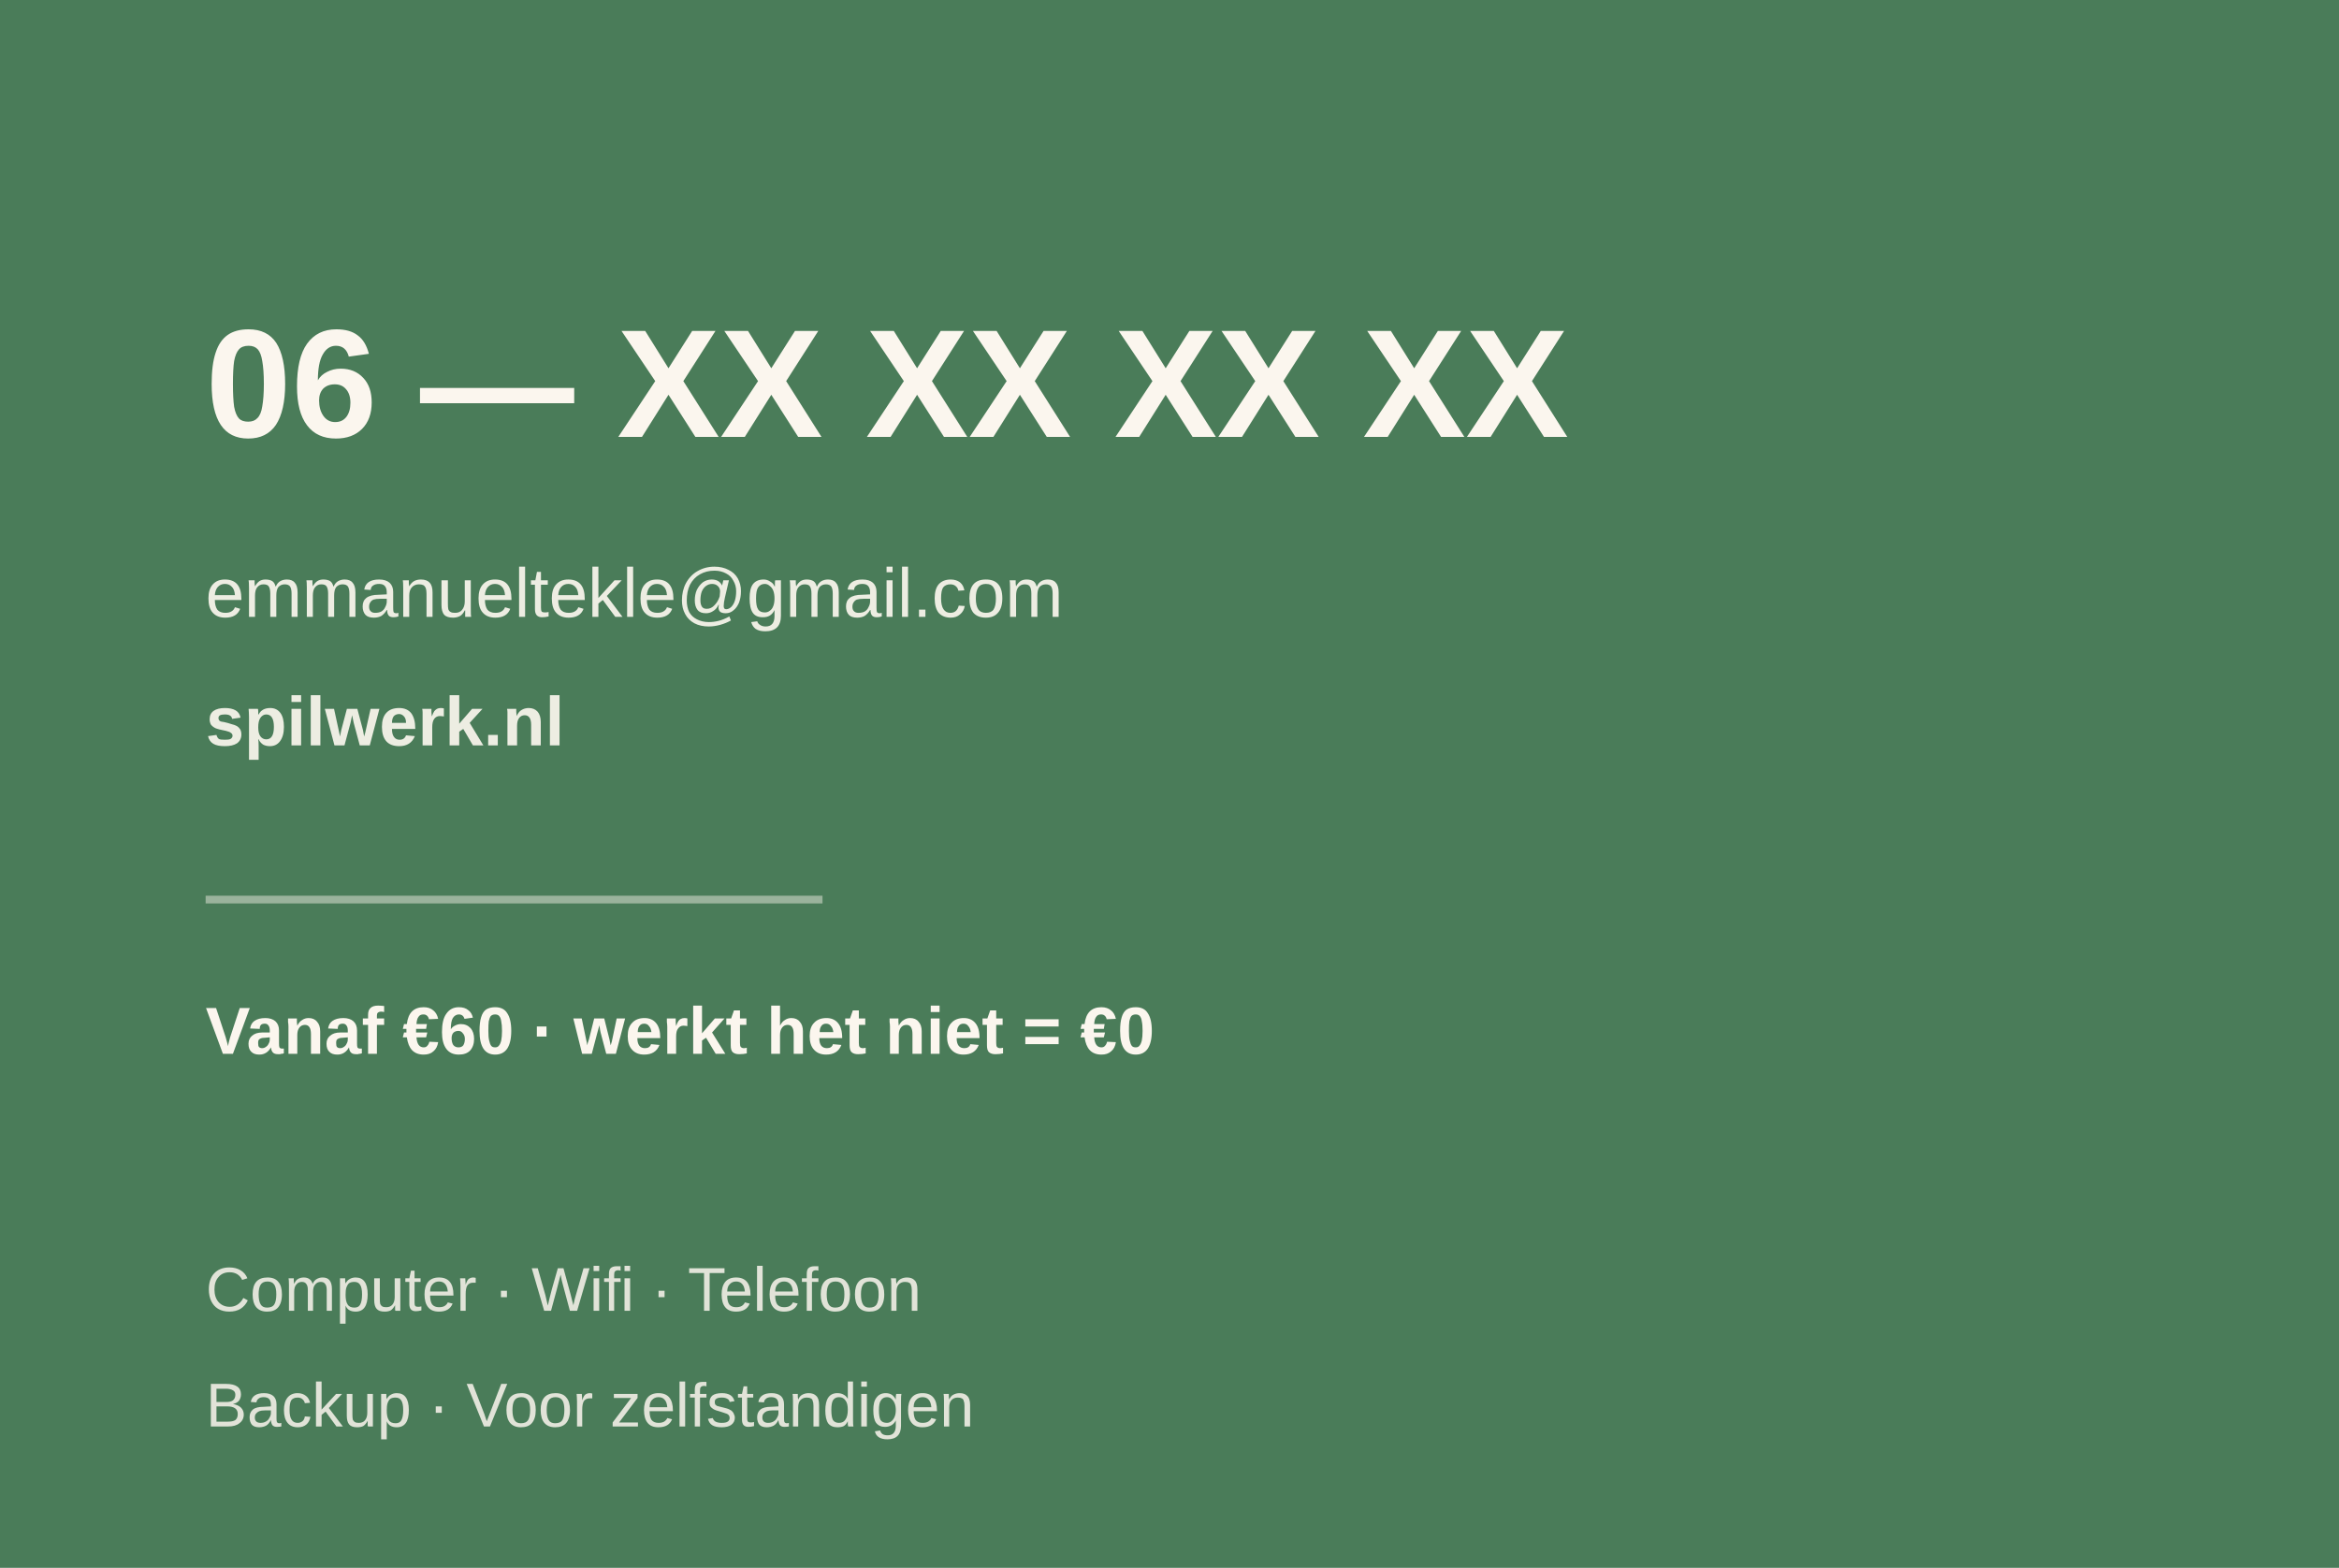
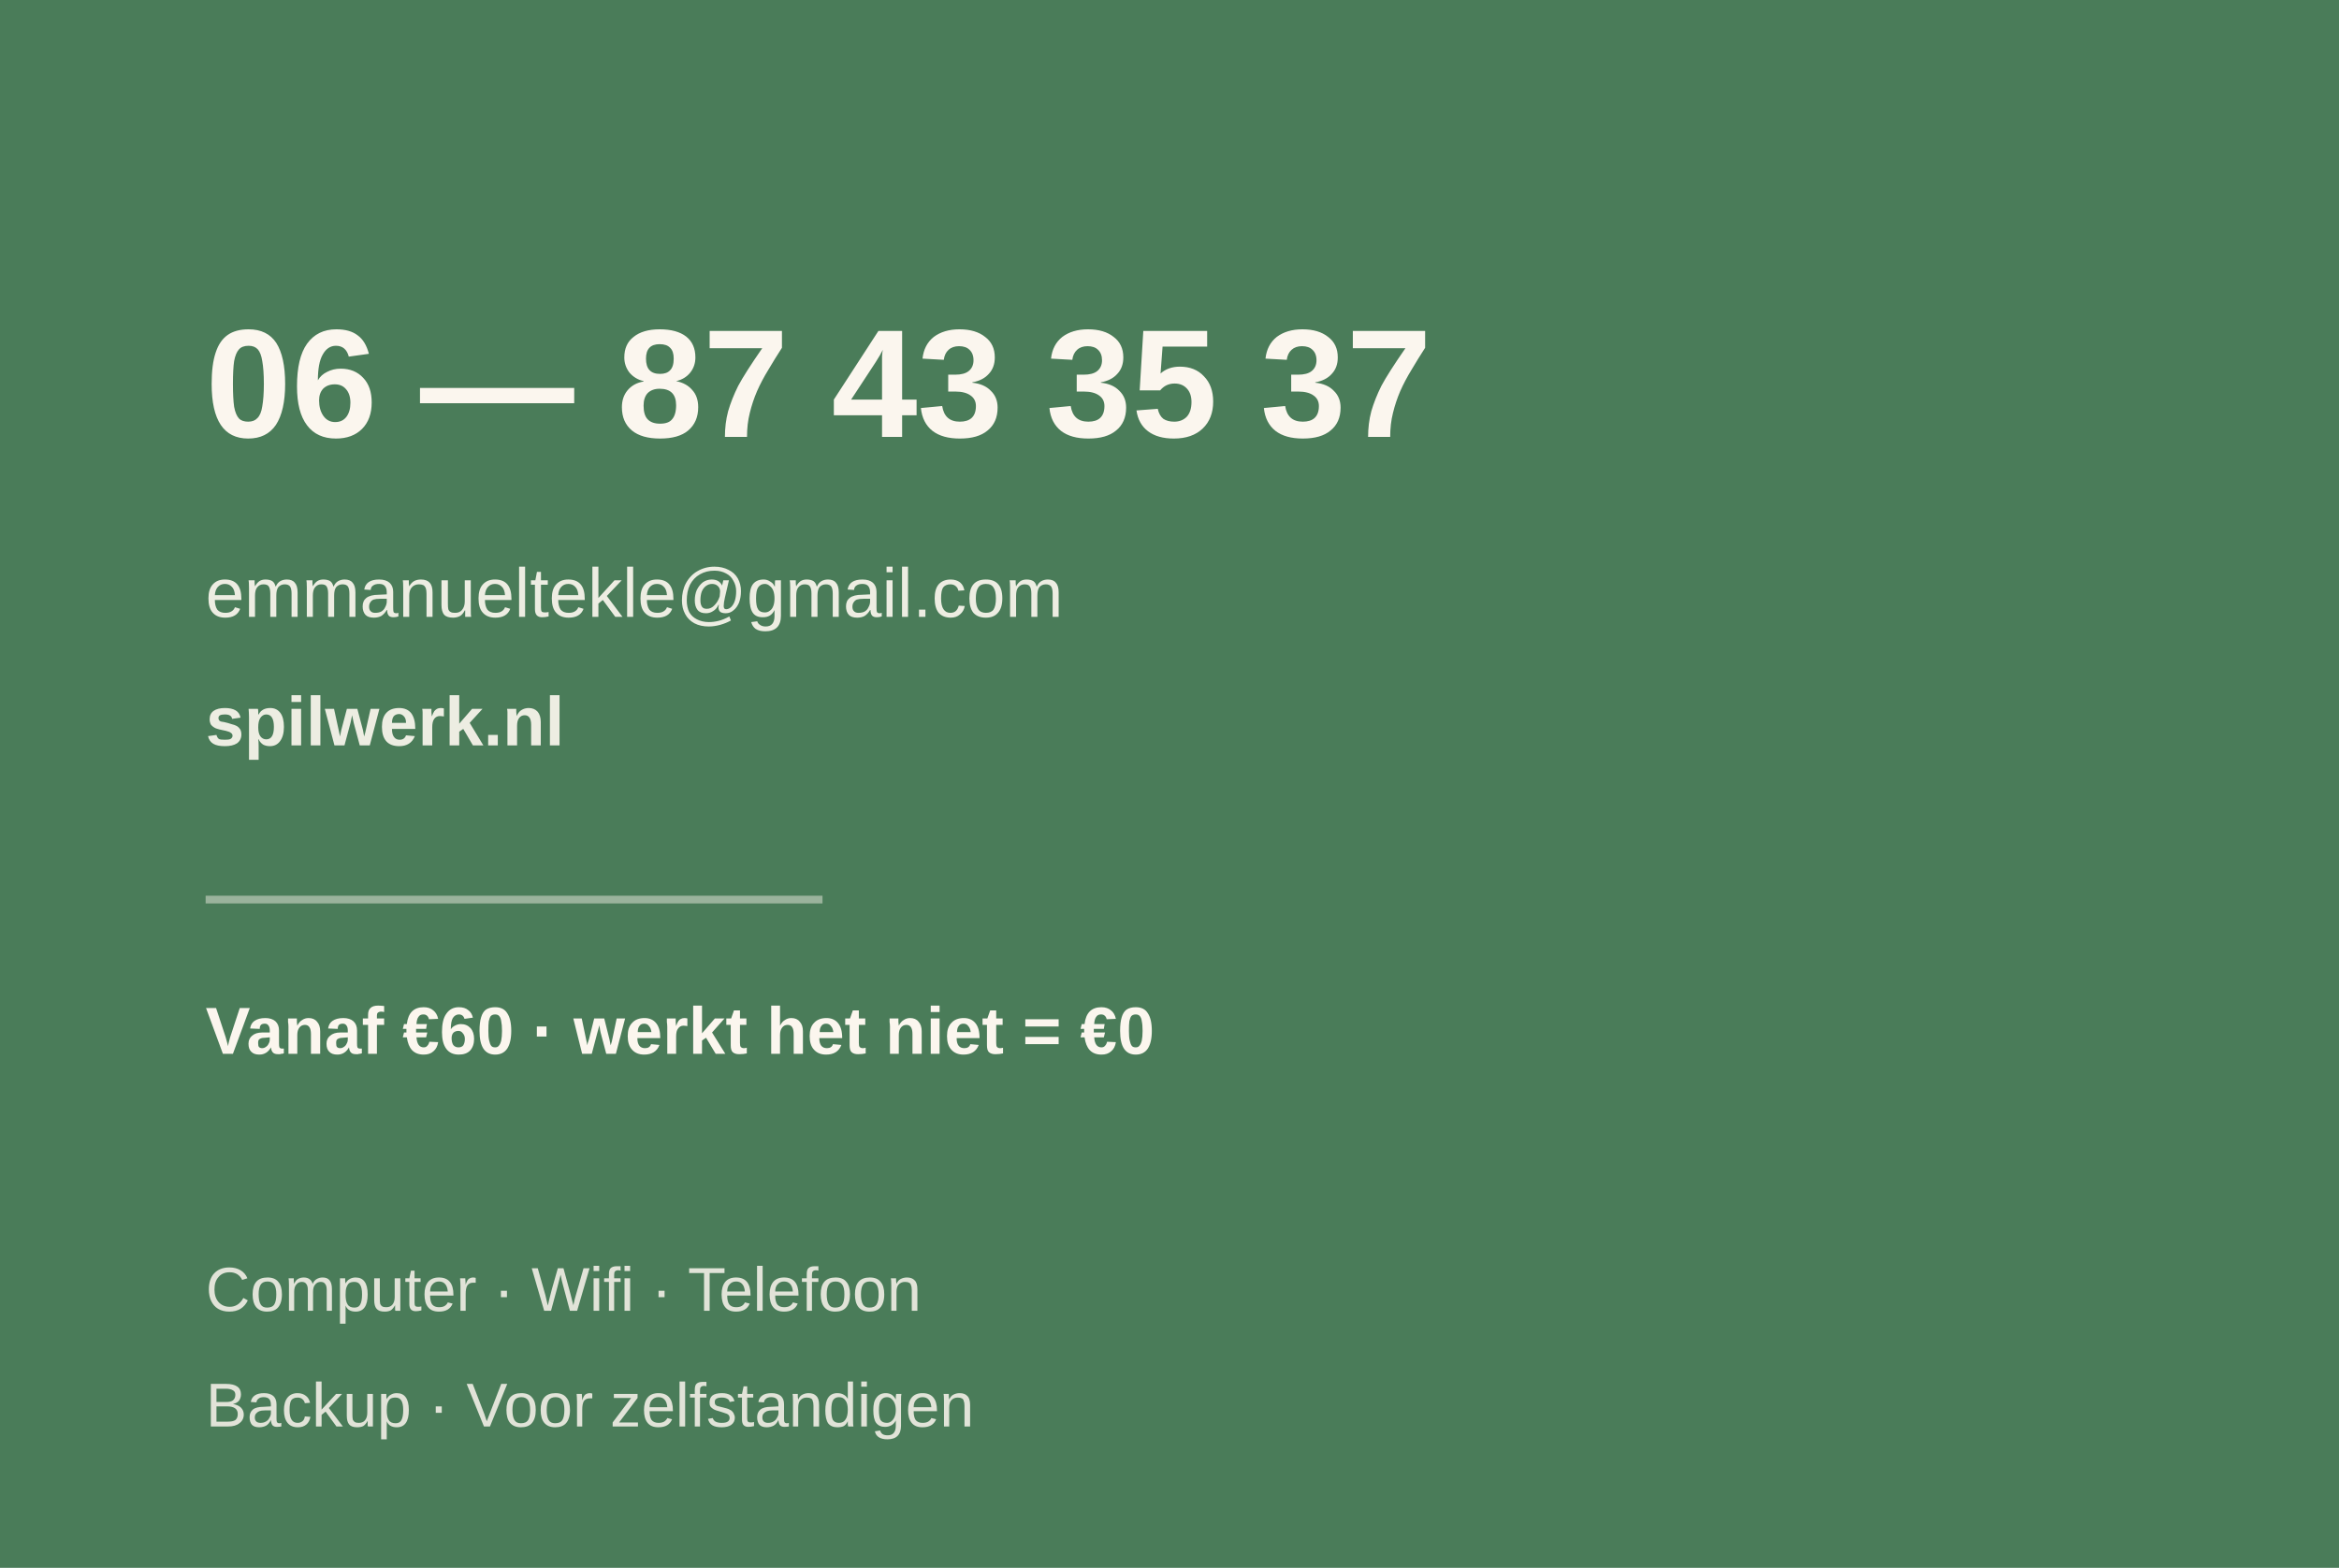
<svg xmlns="http://www.w3.org/2000/svg" width="91mm" height="61mm" viewBox="0 0 91 61">
  <rect width="91" height="61" fill="#4A7C59" />
-   <text x="8" y="17" font-family="Manrope, 'Helvetica Neue', Arial, sans-serif" font-size="6" font-weight="700" fill="#FBF6EE">06 — XX XX XX XX</text>
+   <text x="8" y="17" font-family="Manrope, 'Helvetica Neue', Arial, sans-serif" font-size="6" font-weight="700" fill="#FBF6EE">06 — 87 43 35 37</text>
  <text x="8" y="24" font-family="Manrope, 'Helvetica Neue', Arial, sans-serif" font-size="2.7" font-weight="500" fill="#FBF6EE" fill-opacity="0.92">emmanueltekle@gmail.com</text>
  <text x="8" y="29" font-family="Manrope, 'Helvetica Neue', Arial, sans-serif" font-size="2.7" font-weight="600" fill="#FBF6EE" fill-opacity="0.92">spilwerk.nl</text>
  <line x1="8" y1="35" x2="32" y2="35" stroke="#FBF6EE" stroke-opacity="0.45" stroke-width="0.3" />
  <text x="8" y="41" font-family="Manrope, 'Helvetica Neue', Arial, sans-serif" font-size="2.6" font-weight="600" fill="#FBF6EE">Vanaf €60 · werkt het niet = €0</text>
  <text x="8" y="51" font-family="Manrope, 'Helvetica Neue', Arial, sans-serif" font-size="2.4" font-weight="500" fill="#FBF6EE" fill-opacity="0.85">Computer · Wifi · Telefoon</text>
  <text x="8" y="55.5" font-family="Manrope, 'Helvetica Neue', Arial, sans-serif" font-size="2.4" font-weight="500" fill="#FBF6EE" fill-opacity="0.85">Backup · Voor zelfstandigen</text>
</svg>
